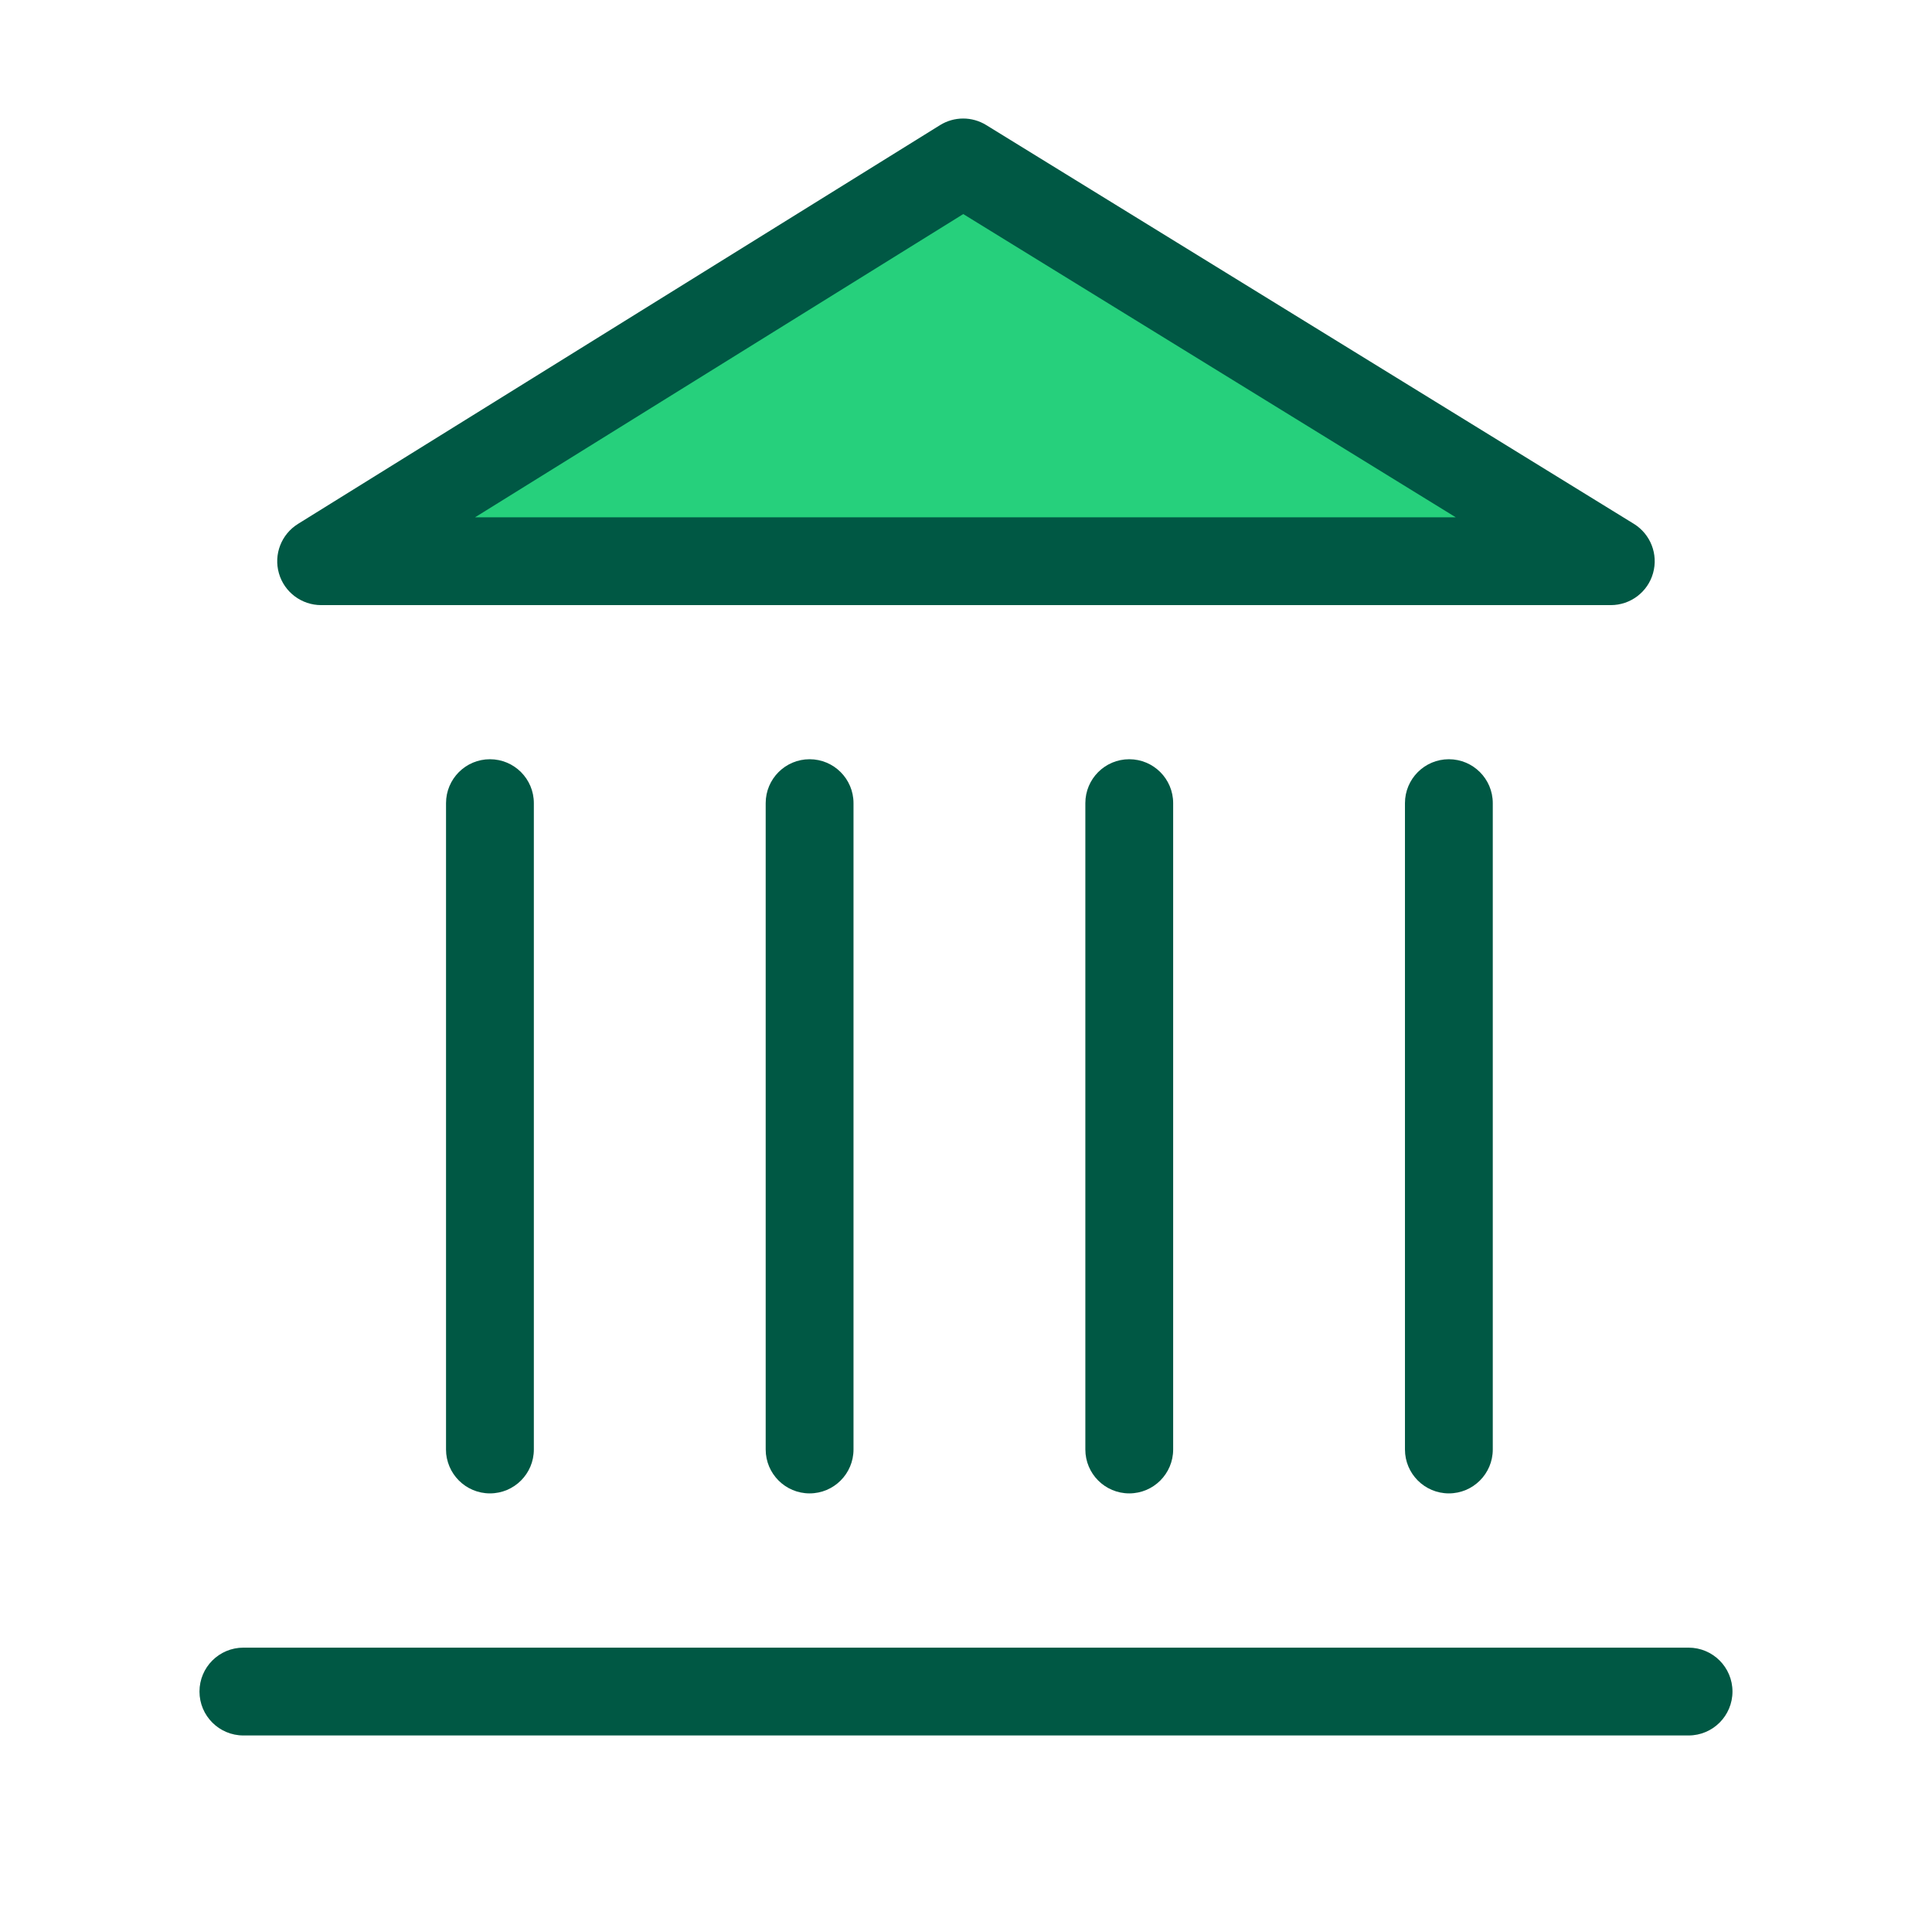
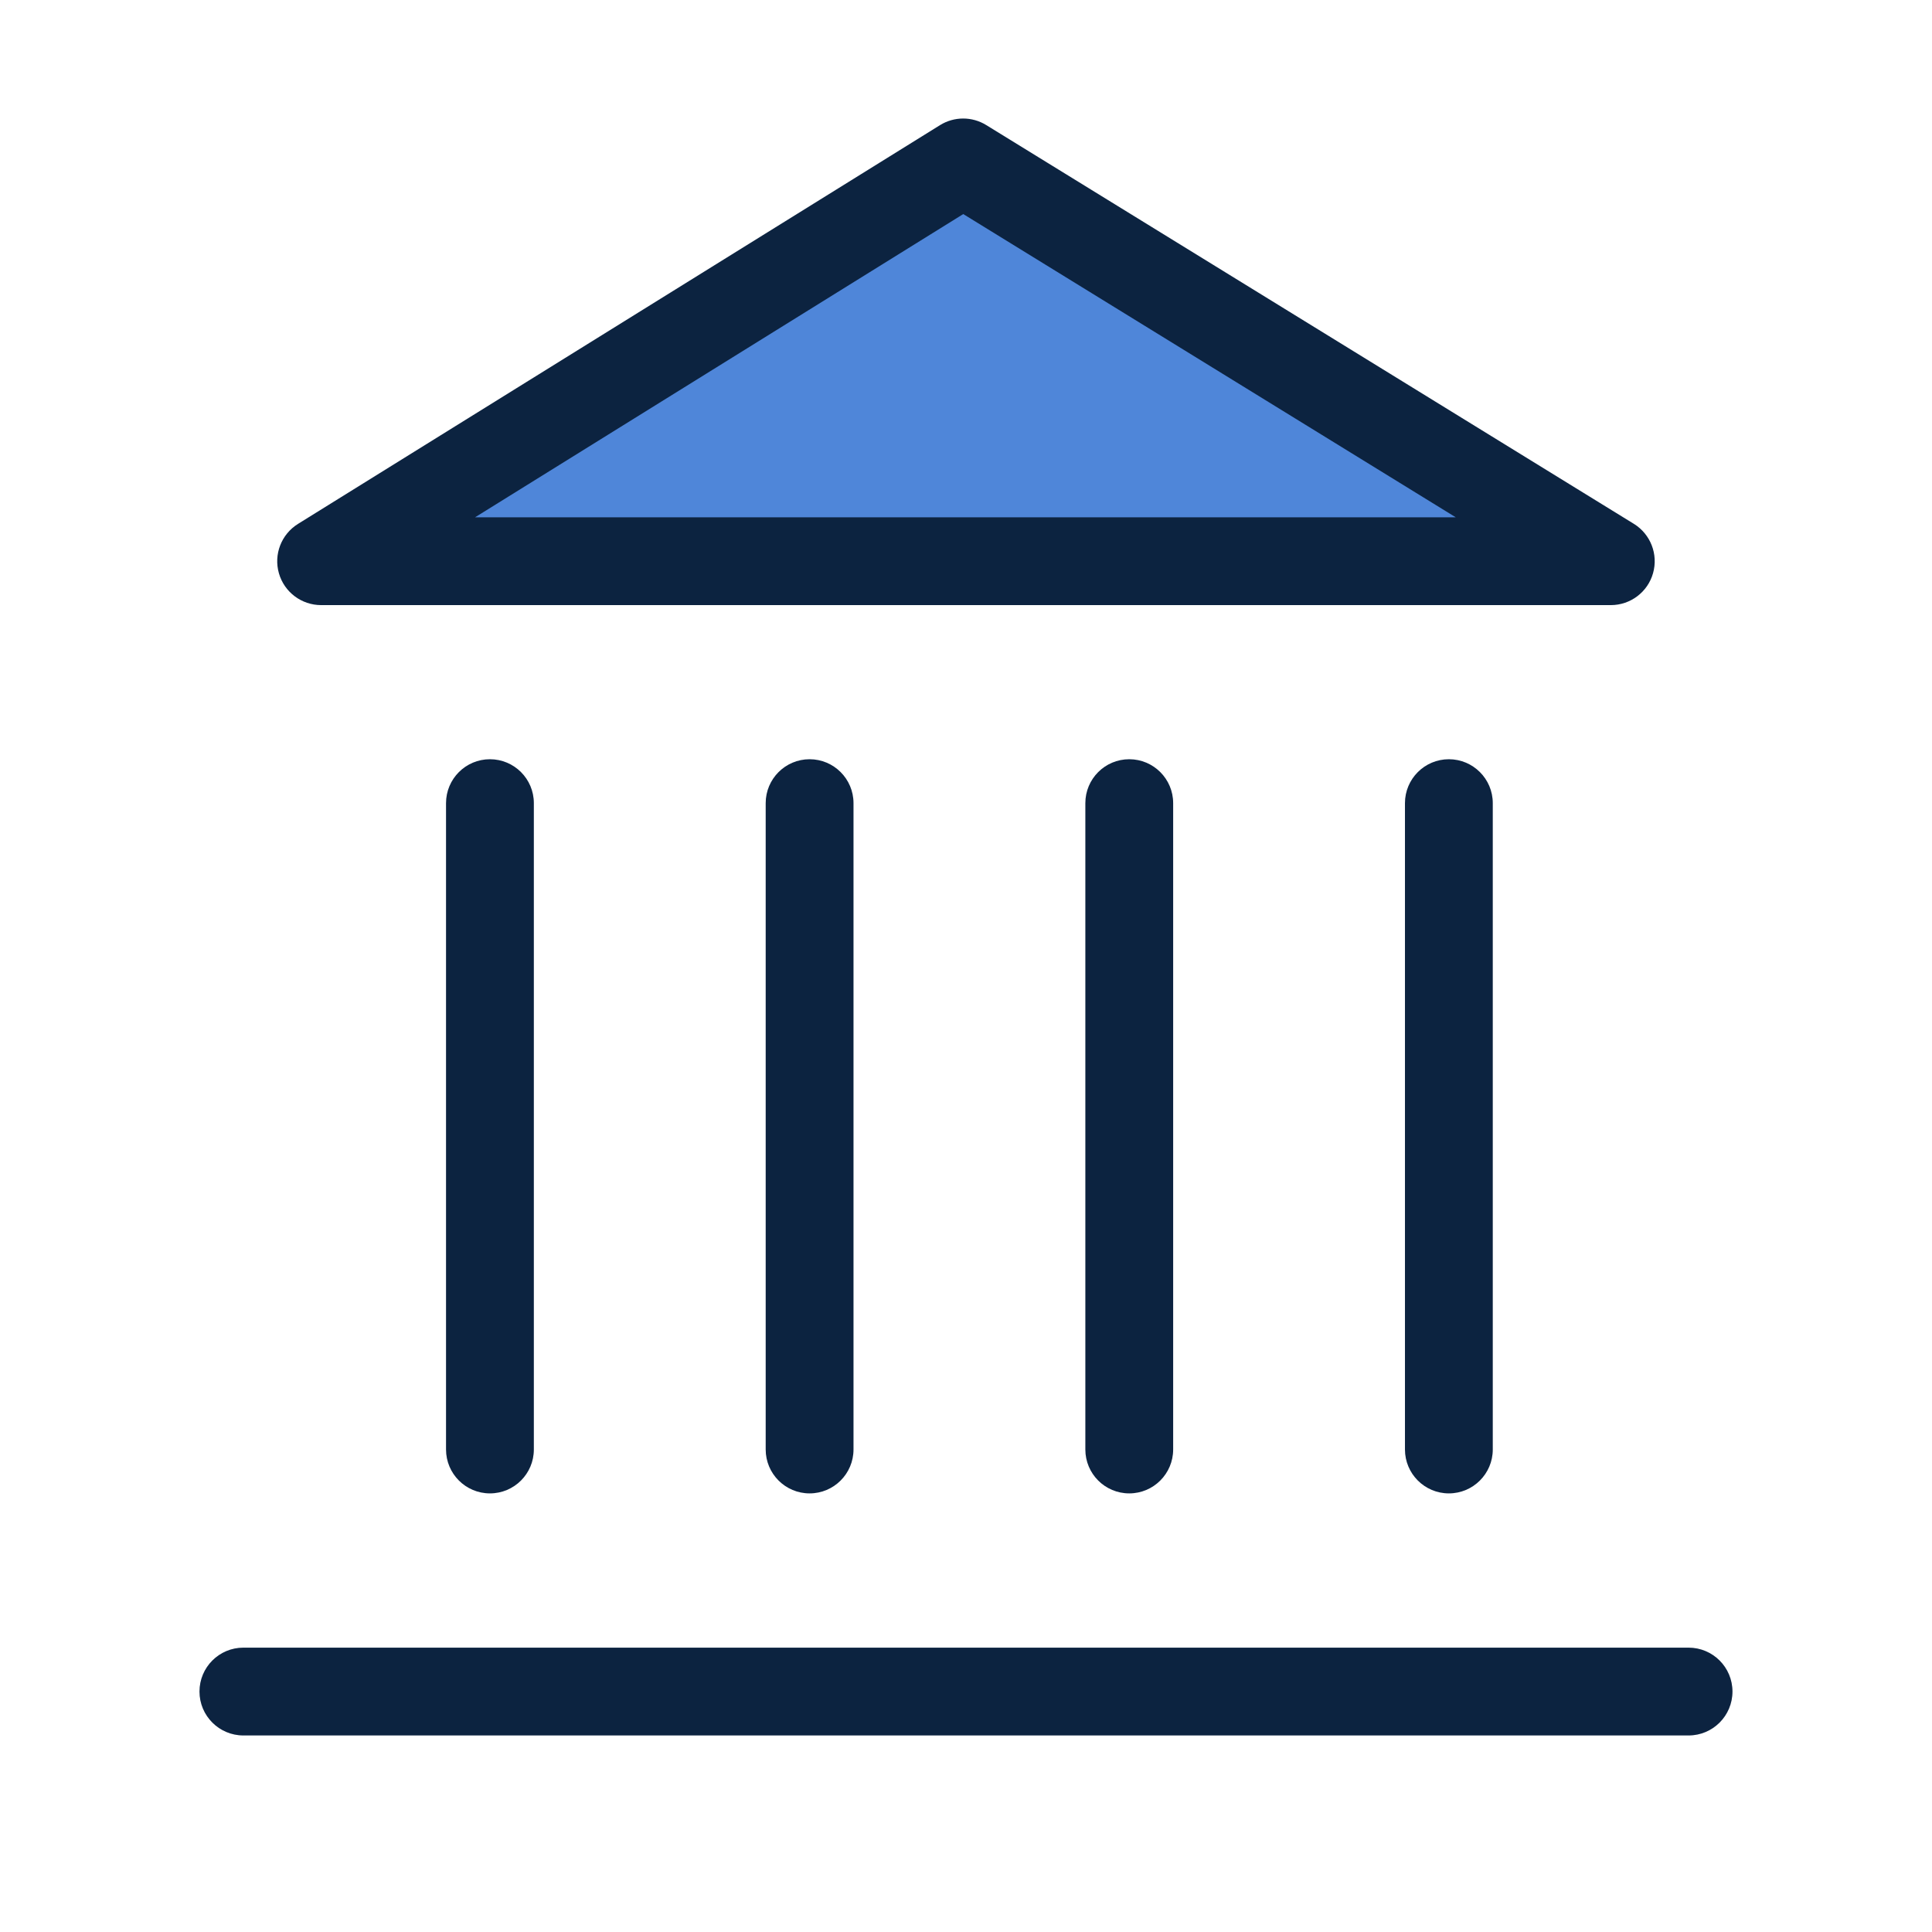
<svg xmlns="http://www.w3.org/2000/svg" width="44" height="44" viewBox="0 0 44 44" fill="none">
-   <path d="M7.314 12.781H36.685L21.935 3.699L7.314 12.781Z" fill="#26D07C" />
-   <path d="M36.685 12.781V13.781C37.133 13.781 37.526 13.484 37.647 13.054C37.769 12.623 37.59 12.165 37.21 11.93L36.685 12.781ZM7.314 12.781L6.786 11.932C6.407 12.168 6.229 12.626 6.352 13.056C6.474 13.485 6.867 13.781 7.314 13.781V12.781ZM21.935 3.699L22.46 2.848C22.137 2.649 21.73 2.65 21.408 2.85L21.935 3.699ZM33.997 18.291C33.997 17.739 33.549 17.291 32.997 17.291C32.445 17.291 31.997 17.739 31.997 18.291H32.997H33.997ZM31.997 33.011C31.997 33.563 32.445 34.011 32.997 34.011C33.549 34.011 33.997 33.563 33.997 33.011H32.997H31.997ZM5.543 37.524C4.991 37.524 4.543 37.971 4.543 38.524C4.543 39.076 4.991 39.524 5.543 39.524V38.524V37.524ZM38.456 39.524C39.008 39.524 39.456 39.076 39.456 38.524C39.456 37.971 39.008 37.524 38.456 37.524V38.524V39.524ZM26.718 18.291C26.718 17.739 26.27 17.291 25.718 17.291C25.165 17.291 24.718 17.739 24.718 18.291H25.718H26.718ZM24.718 33.011C24.718 33.563 25.165 34.011 25.718 34.011C26.27 34.011 26.718 33.563 26.718 33.011H25.718H24.718ZM19.438 18.291C19.438 17.739 18.99 17.291 18.438 17.291C17.886 17.291 17.438 17.739 17.438 18.291H18.438H19.438ZM17.438 33.011C17.438 33.563 17.886 34.011 18.438 34.011C18.99 34.011 19.438 33.563 19.438 33.011H18.438H17.438ZM12.158 18.291C12.158 17.739 11.711 17.291 11.158 17.291C10.606 17.291 10.158 17.739 10.158 18.291H11.158H12.158ZM10.158 33.011C10.158 33.563 10.606 34.011 11.158 34.011C11.711 34.011 12.158 33.563 12.158 33.011H11.158H10.158ZM36.685 12.781V11.781H7.314V12.781V13.781H36.685V12.781ZM7.314 12.781L7.841 13.631L22.463 4.549L21.935 3.699L21.408 2.85L6.786 11.932L7.314 12.781ZM21.935 3.699L21.411 4.551L36.161 13.633L36.685 12.781L37.21 11.93L22.46 2.848L21.935 3.699ZM32.997 18.291H31.997V33.011H32.997H33.997V18.291H32.997ZM5.543 38.524V39.524H38.456V38.524V37.524H5.543V38.524ZM25.718 18.291H24.718V33.011H25.718H26.718V18.291H25.718ZM18.438 18.291H17.438V33.011H18.438H19.438V18.291H18.438ZM11.158 18.291H10.158V33.011H11.158H12.158V18.291H11.158Z" fill="#005844" />
+   <path d="M7.314 12.781H36.685L21.935 3.699L7.314 12.781Z" fill="#4F86D9" />
+   <path d="M36.685 12.781V13.781C37.133 13.781 37.526 13.484 37.647 13.054C37.769 12.623 37.59 12.165 37.21 11.93L36.685 12.781ZM7.314 12.781L6.786 11.932C6.407 12.168 6.229 12.626 6.352 13.056C6.474 13.485 6.867 13.781 7.314 13.781V12.781ZM21.935 3.699L22.46 2.848C22.137 2.649 21.73 2.65 21.408 2.85L21.935 3.699ZM33.997 18.291C33.997 17.739 33.549 17.291 32.997 17.291C32.445 17.291 31.997 17.739 31.997 18.291H32.997H33.997ZM31.997 33.011C31.997 33.563 32.445 34.011 32.997 34.011C33.549 34.011 33.997 33.563 33.997 33.011H32.997H31.997ZM5.543 37.524C4.991 37.524 4.543 37.971 4.543 38.524C4.543 39.076 4.991 39.524 5.543 39.524V38.524V37.524ZM38.456 39.524C39.008 39.524 39.456 39.076 39.456 38.524C39.456 37.971 39.008 37.524 38.456 37.524V38.524V39.524ZM26.718 18.291C26.718 17.739 26.27 17.291 25.718 17.291C25.165 17.291 24.718 17.739 24.718 18.291H25.718H26.718ZM24.718 33.011C24.718 33.563 25.165 34.011 25.718 34.011C26.27 34.011 26.718 33.563 26.718 33.011H25.718H24.718ZM19.438 18.291C19.438 17.739 18.99 17.291 18.438 17.291C17.886 17.291 17.438 17.739 17.438 18.291H18.438H19.438ZM17.438 33.011C17.438 33.563 17.886 34.011 18.438 34.011C18.99 34.011 19.438 33.563 19.438 33.011H18.438H17.438ZM12.158 18.291C12.158 17.739 11.711 17.291 11.158 17.291C10.606 17.291 10.158 17.739 10.158 18.291H11.158H12.158ZM10.158 33.011C10.158 33.563 10.606 34.011 11.158 34.011C11.711 34.011 12.158 33.563 12.158 33.011H11.158H10.158ZM36.685 12.781V11.781H7.314V12.781V13.781H36.685V12.781ZM7.314 12.781L7.841 13.631L22.463 4.549L21.935 3.699L21.408 2.85L6.786 11.932L7.314 12.781ZM21.935 3.699L21.411 4.551L36.161 13.633L36.685 12.781L37.21 11.93L22.46 2.848L21.935 3.699ZM32.997 18.291H31.997V33.011H32.997H33.997V18.291H32.997ZM5.543 38.524V39.524H38.456V38.524V37.524H5.543V38.524ZM25.718 18.291H24.718V33.011H25.718H26.718V18.291H25.718ZM18.438 18.291H17.438V33.011H18.438H19.438V18.291H18.438ZM11.158 18.291H10.158V33.011H11.158H12.158V18.291H11.158Z" fill="#0C2340" />
</svg>
